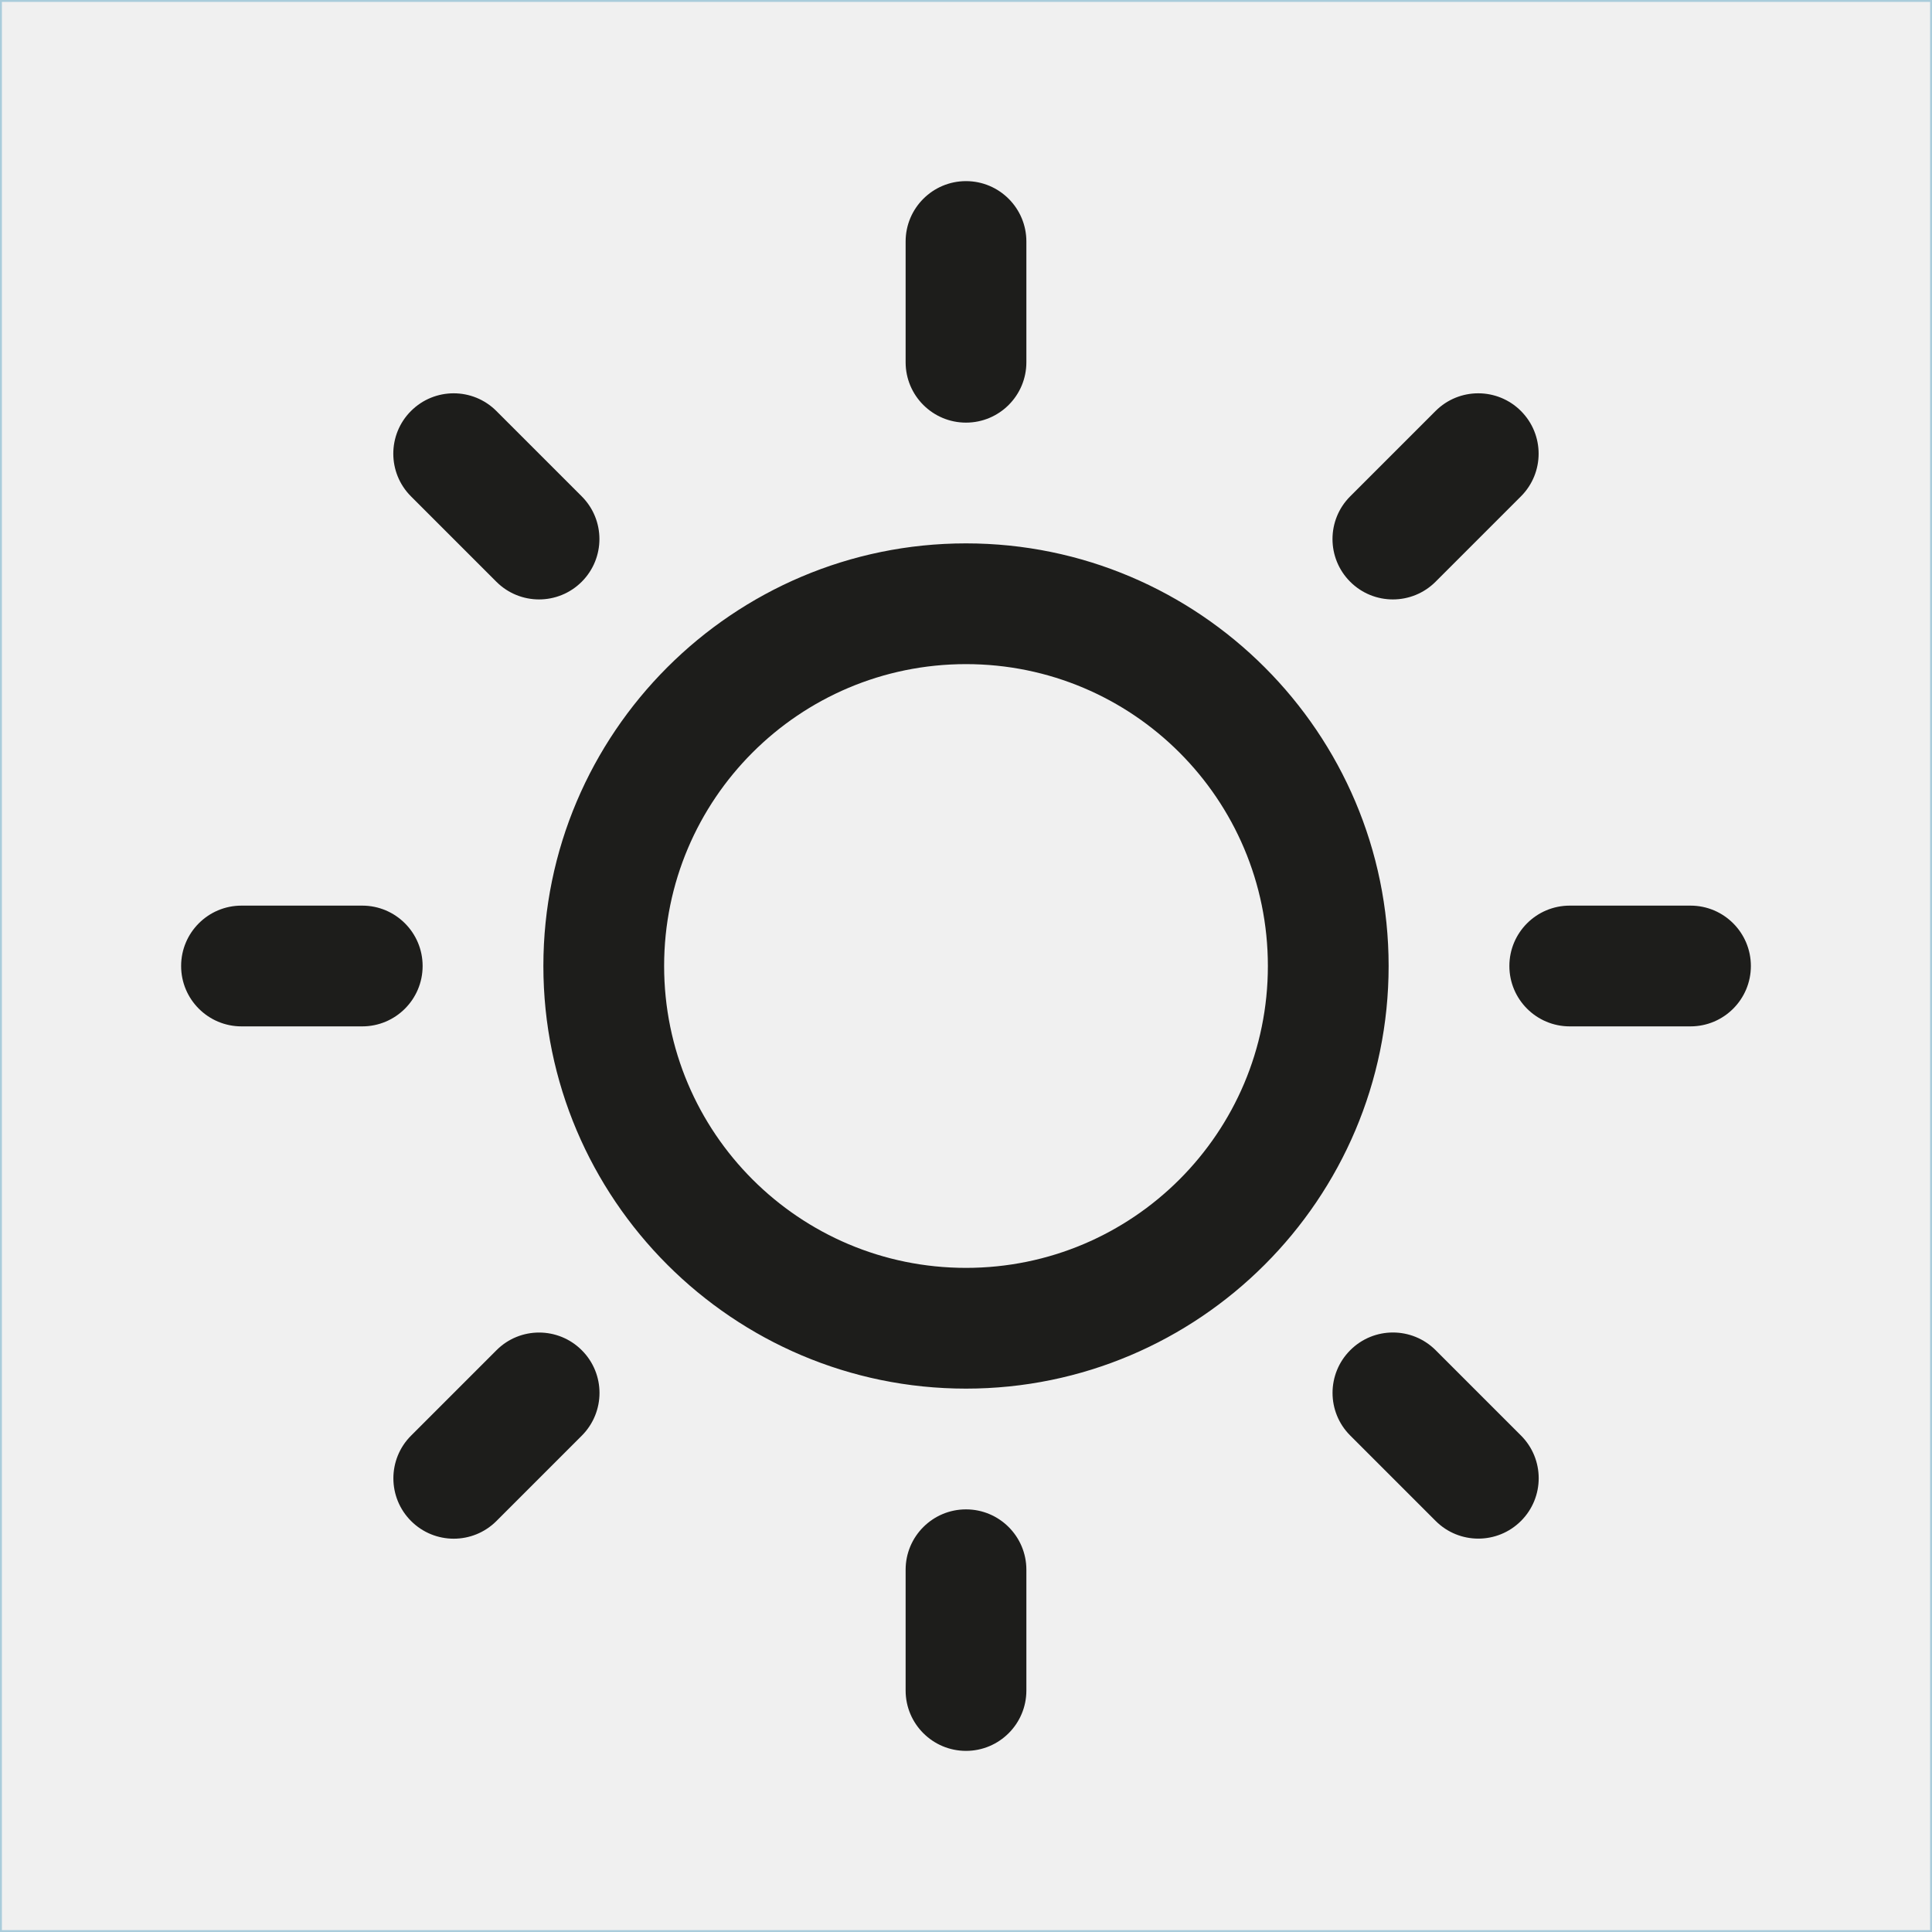
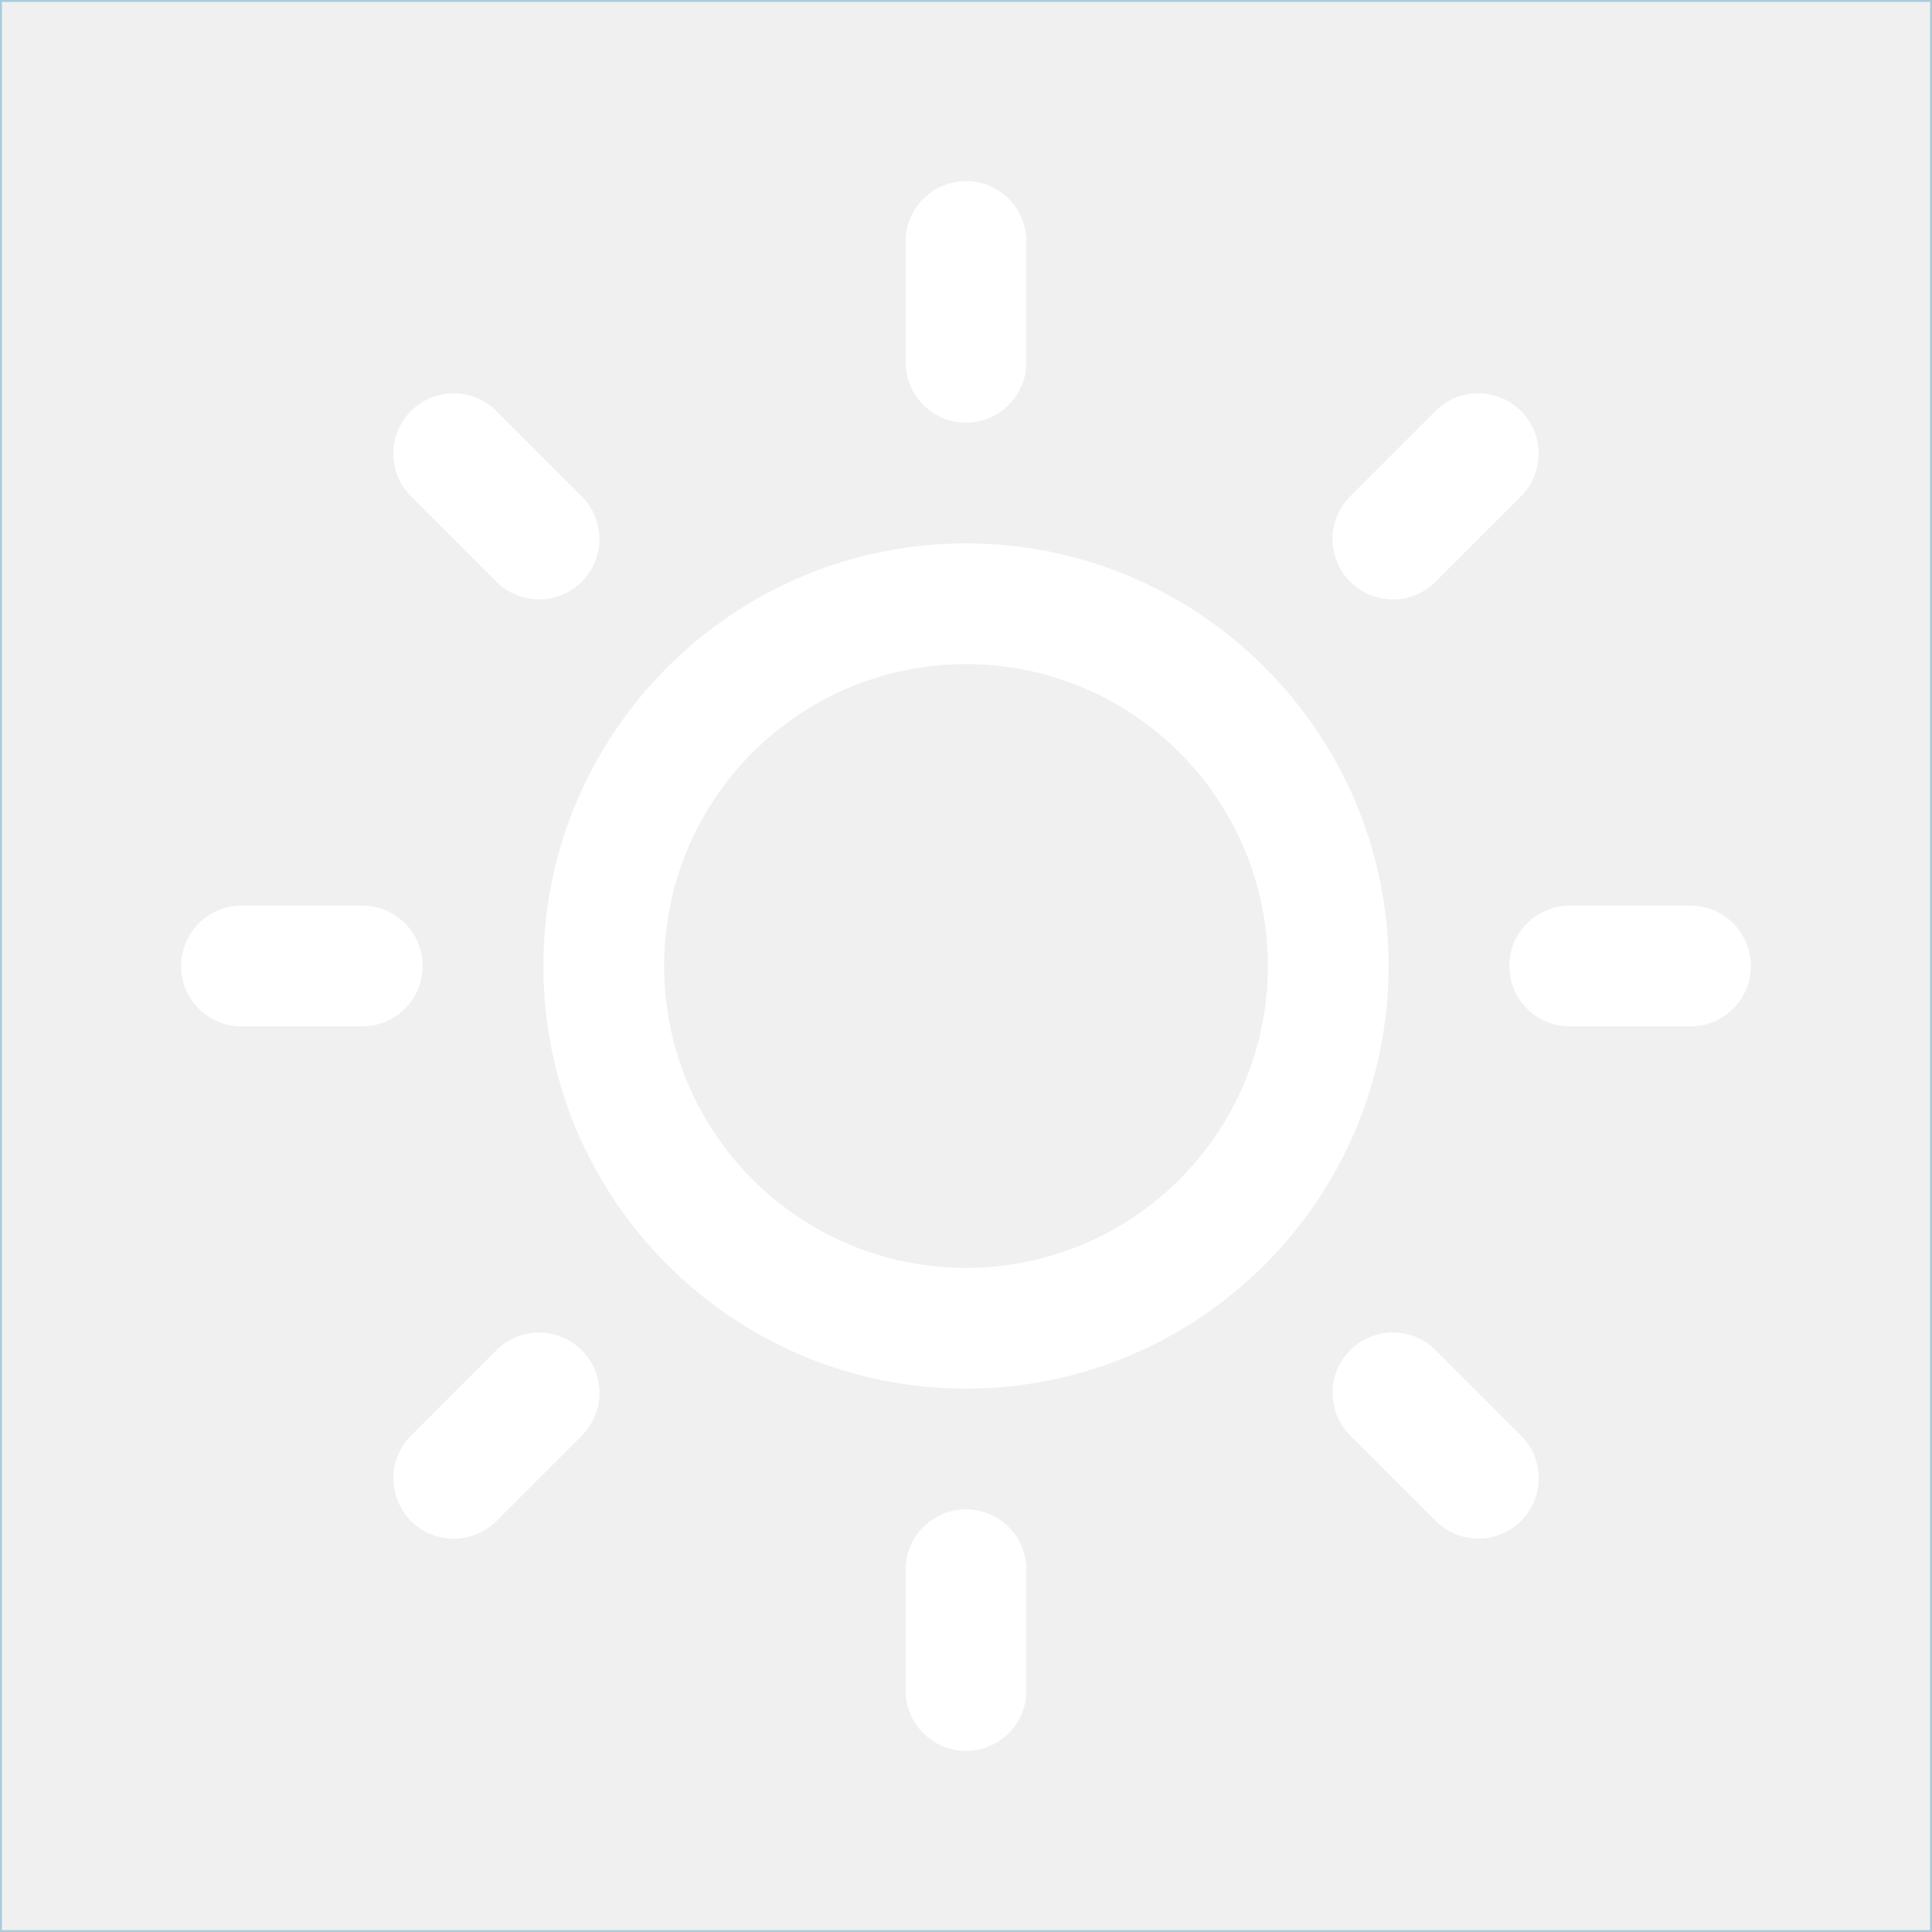
<svg xmlns="http://www.w3.org/2000/svg" version="1.1" id="Layer_1" x="0px" y="0px" width="512px" height="512px" viewBox="0 0 512 512" enable-background="new 0 0 512 512" xml:space="preserve">
  <g id="Grid_1_">
    <g id="Layer_1_1_">
      <g id="Grid">
        <g>
          <rect fill="none" stroke="#A9CCDB" stroke-miterlimit="10" width="512" height="512" />
        </g>
      </g>
    </g>
  </g>
  <g>
    <g>
-       <path fill-rule="evenodd" clip-rule="evenodd" fill="#1D1D1B" d="M256,144c-61.75,0-112,50.25-112,112c0,61.75,50.25,112,112,112    s112-50.25,112-112C368,194.25,317.75,144,256,144z M256,336c-44.188,0-80-35.812-80-80s35.812-80,80-80s80,35.812,80,80    S300.188,336,256,336z M256,112c8.833,0,16-7.167,16-16V64c0-8.833-7.167-16-16-16s-16,7.167-16,16v32    C240,104.833,247.167,112,256,112z M256,400c-8.833,0-16,7.167-16,16v32c0,8.833,7.167,16,16,16s16-7.167,16-16v-32    C272,407.167,264.833,400,256,400z M380.438,154.167l22.625-22.625c6.25-6.25,6.25-16.375,0-22.625    c-6.25-6.25-16.375-6.25-22.625,0l-22.625,22.625c-6.25,6.25-6.25,16.375,0,22.625    C364.062,160.417,374.188,160.417,380.438,154.167z M131.562,357.834l-22.625,22.625c-6.25,6.249-6.25,16.374,0,22.624    s16.375,6.25,22.625,0l22.625-22.624c6.25-6.271,6.25-16.376,0-22.625C147.938,351.583,137.812,351.562,131.562,357.834z M112,256    c0-8.833-7.167-16-16-16H64c-8.833,0-16,7.167-16,16s7.167,16,16,16h32C104.833,272,112,264.833,112,256z M448,240h-32    c-8.833,0-16,7.167-16,16s7.167,16,16,16h32c8.833,0,16-7.167,16-16S456.833,240,448,240z M131.541,154.167    c6.251,6.25,16.376,6.25,22.625,0c6.251-6.25,6.251-16.375,0-22.625l-22.625-22.625c-6.25-6.25-16.374-6.25-22.625,0    c-6.25,6.25-6.25,16.375,0,22.625L131.541,154.167z M380.459,357.812c-6.271-6.25-16.376-6.25-22.625,0    c-6.251,6.25-6.271,16.375,0,22.625l22.625,22.625c6.249,6.25,16.374,6.25,22.624,0s6.25-16.374,0-22.625L380.459,357.812z" />
+       <path fill-rule="evenodd" clip-rule="evenodd" fill="#fff" d="M256,144c-61.75,0-112,50.25-112,112c0,61.75,50.25,112,112,112    s112-50.25,112-112C368,194.25,317.75,144,256,144z M256,336c-44.188,0-80-35.812-80-80s35.812-80,80-80s80,35.812,80,80    S300.188,336,256,336z M256,112c8.833,0,16-7.167,16-16V64c0-8.833-7.167-16-16-16s-16,7.167-16,16v32    C240,104.833,247.167,112,256,112z M256,400c-8.833,0-16,7.167-16,16v32c0,8.833,7.167,16,16,16s16-7.167,16-16v-32    C272,407.167,264.833,400,256,400z M380.438,154.167l22.625-22.625c6.25-6.25,6.25-16.375,0-22.625    c-6.25-6.25-16.375-6.25-22.625,0l-22.625,22.625c-6.25,6.25-6.25,16.375,0,22.625    C364.062,160.417,374.188,160.417,380.438,154.167z M131.562,357.834l-22.625,22.625c-6.25,6.249-6.25,16.374,0,22.624    s16.375,6.25,22.625,0l22.625-22.624c6.25-6.271,6.25-16.376,0-22.625C147.938,351.583,137.812,351.562,131.562,357.834z M112,256    c0-8.833-7.167-16-16-16H64c-8.833,0-16,7.167-16,16s7.167,16,16,16h32C104.833,272,112,264.833,112,256z M448,240h-32    c-8.833,0-16,7.167-16,16s7.167,16,16,16h32c8.833,0,16-7.167,16-16S456.833,240,448,240z M131.541,154.167    c6.251,6.25,16.376,6.25,22.625,0c6.251-6.25,6.251-16.375,0-22.625l-22.625-22.625c-6.25-6.25-16.374-6.25-22.625,0    c-6.25,6.25-6.25,16.375,0,22.625L131.541,154.167z M380.459,357.812c-6.271-6.25-16.376-6.25-22.625,0    c-6.251,6.25-6.271,16.375,0,22.625l22.625,22.625c6.249,6.25,16.374,6.25,22.624,0s6.25-16.374,0-22.625L380.459,357.812z" />
    </g>
  </g>
</svg>
